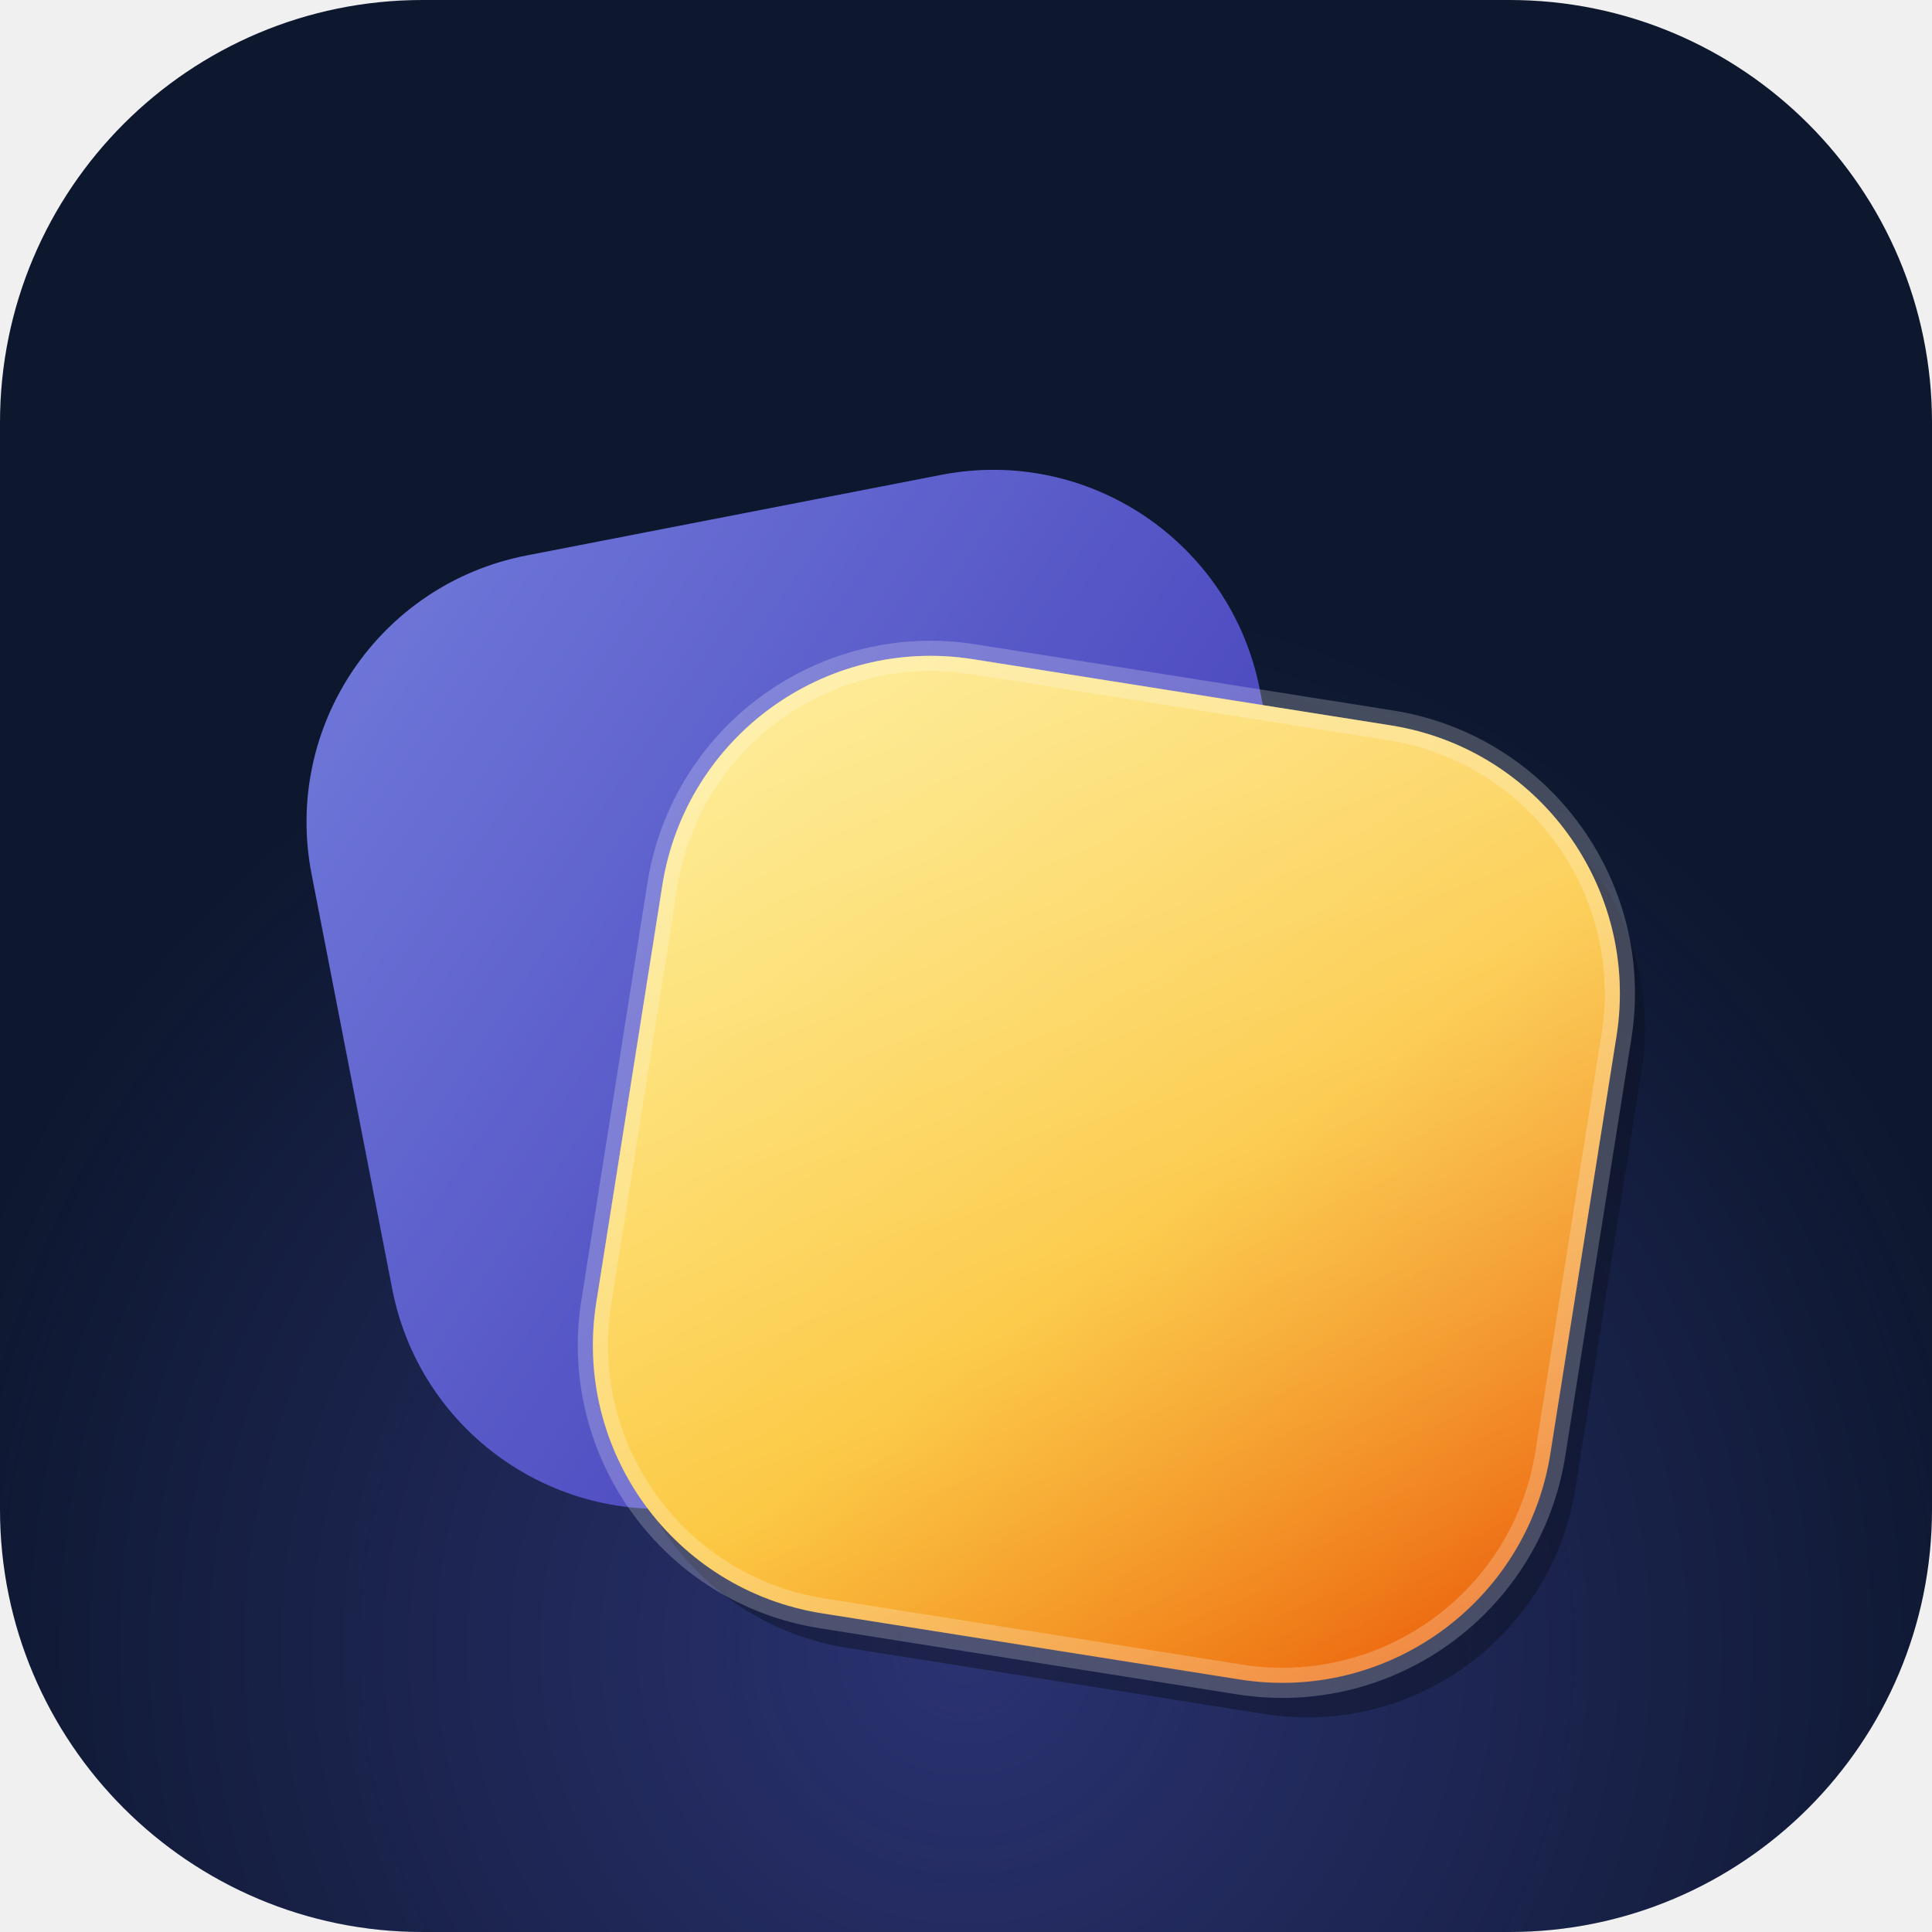
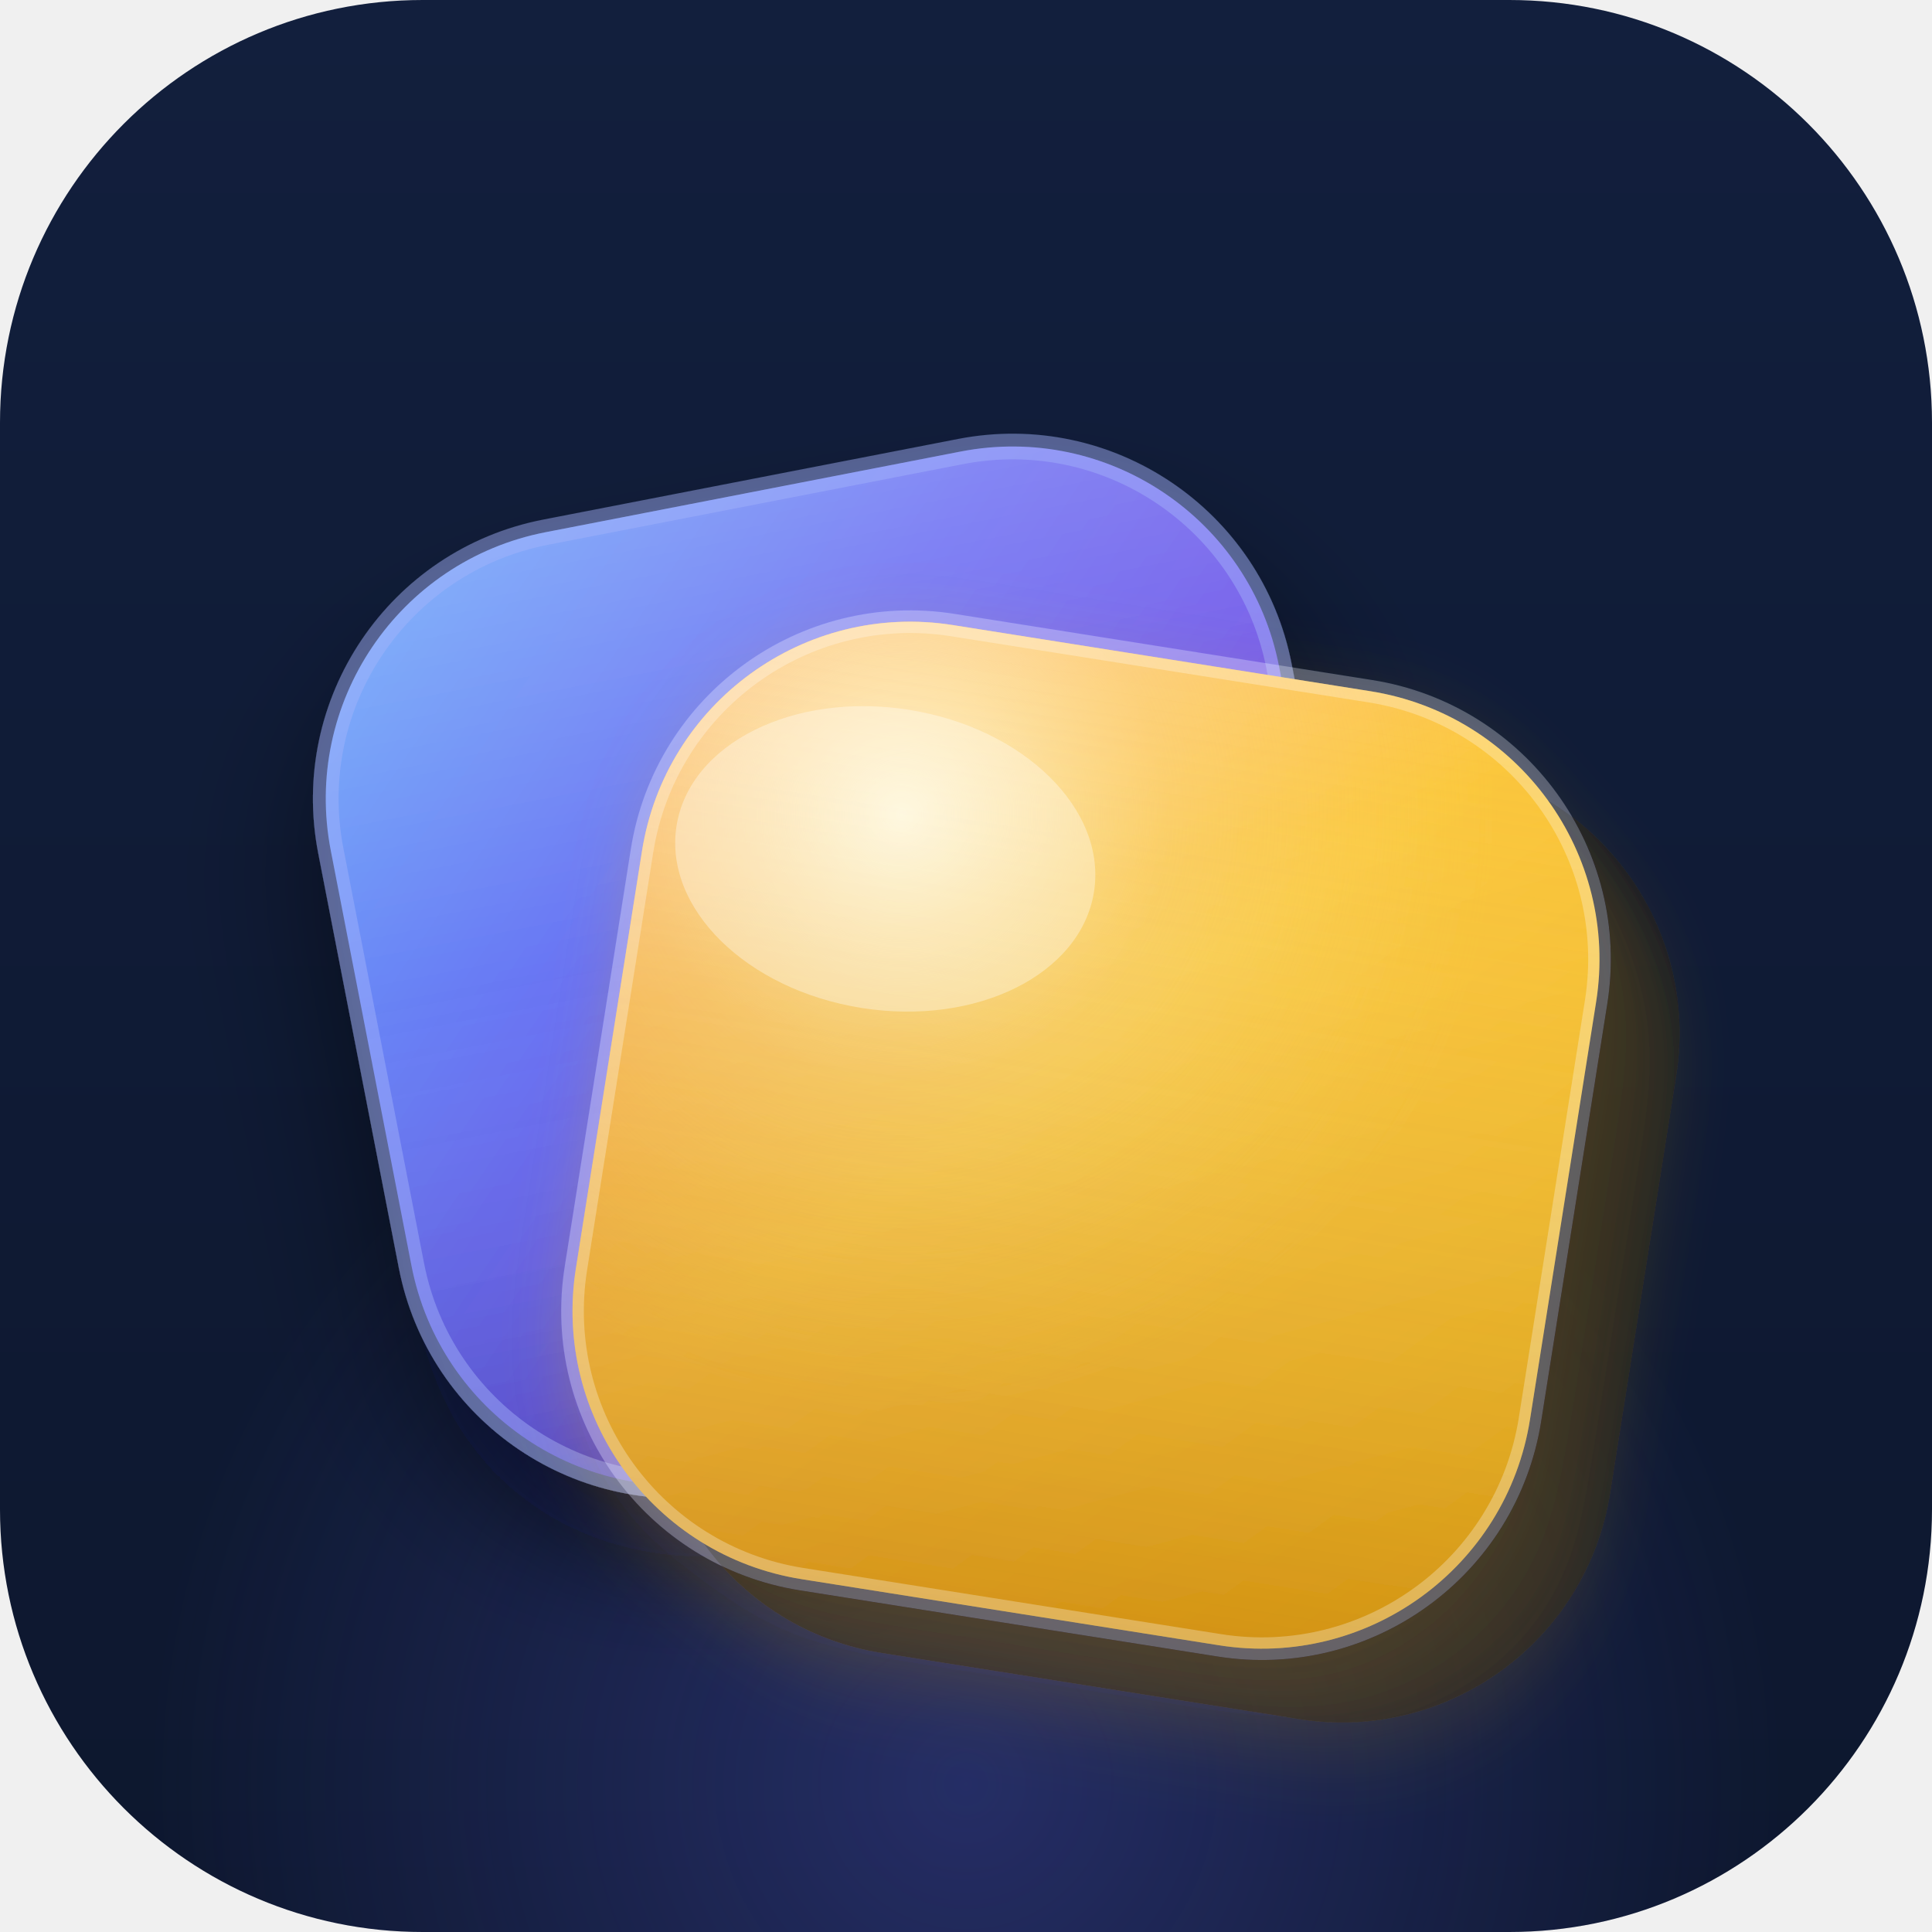
<svg xmlns="http://www.w3.org/2000/svg" viewBox="0 0 64 64" role="img" aria-label="Quiz Quest">
  <defs>
-     <linearGradient id="indigo" x1="0" y1="0" x2="1" y2="1">
-       <stop offset="0%" stop-color="#818cf8" />
-       <stop offset="100%" stop-color="#4338ca" />
+     <linearGradient id="bg" x1="32" y1="0" x2="32" y2="64" gradientUnits="userSpaceOnUse">
+       <stop offset="0%" stop-color="#121f3d" />
+       <stop offset="100%" stop-color="#0d172e" />
    </linearGradient>
-     <linearGradient id="gold" x1="0" y1="0" x2="1" y2="1">
-       <stop offset="0%" stop-color="#fde047" />
-       <stop offset="55%" stop-color="#fbbf24" />
-       <stop offset="100%" stop-color="#ea580c" />
-     </linearGradient>
-     <radialGradient id="glow" cx="0.5" cy="0.85" r="0.55">
-       <stop offset="0%" stop-color="#6366f1" stop-opacity="0.35" />
+     <radialGradient id="floor" cx="0.5" cy="0.92" r="0.42">
+       <stop offset="0%" stop-color="#6366f1" stop-opacity="0.28" />
      <stop offset="100%" stop-color="#6366f1" stop-opacity="0" />
    </radialGradient>
-     <linearGradient id="shine" x1="0.2" y1="0" x2="0.8" y2="1">
-       <stop offset="0%" stop-color="#ffffff" stop-opacity="0.45" />
+     <linearGradient id="indigo-fill" x1="12" y1="16" x2="44" y2="48" gradientUnits="userSpaceOnUse">
+       <stop offset="0%" stop-color="#60a5fa" />
+       <stop offset="38%" stop-color="#6366f1" />
+       <stop offset="100%" stop-color="#6d28d9" />
+     </linearGradient>
+     <linearGradient id="indigo-shine" x1="12" y1="16" x2="12" y2="48" gradientUnits="userSpaceOnUse">
+       <stop offset="0%" stop-color="#ffffff" stop-opacity="0.22" />
+       <stop offset="45%" stop-color="#ffffff" stop-opacity="0.04" />
+       <stop offset="100%" stop-color="#000000" stop-opacity="0.18" />
+     </linearGradient>
+     <linearGradient id="gold-fill" x1="19" y1="22" x2="53" y2="56" gradientUnits="userSpaceOnUse">
+       <stop offset="0%" stop-color="#fb923c" />
+       <stop offset="42%" stop-color="#fbbf24" />
+       <stop offset="100%" stop-color="#eab308" />
+     </linearGradient>
+     <radialGradient id="gold-hot" cx="0.26" cy="0.2" r="0.62">
+       <stop offset="0%" stop-color="#fff7cc" stop-opacity="0.95" />
+       <stop offset="45%" stop-color="#fde68a" stop-opacity="0.35" />
+       <stop offset="100%" stop-color="#fde047" stop-opacity="0" />
+     </radialGradient>
+     <linearGradient id="gold-shine" x1="19" y1="22" x2="34" y2="56" gradientUnits="userSpaceOnUse">
+       <stop offset="0%" stop-color="#ffffff" stop-opacity="0.42" />
+       <stop offset="35%" stop-color="#ffffff" stop-opacity="0.1" />
      <stop offset="100%" stop-color="#ffffff" stop-opacity="0" />
    </linearGradient>
+     <linearGradient id="gold-edge" x1="19" y1="22" x2="19" y2="56" gradientUnits="userSpaceOnUse">
+       <stop offset="0%" stop-color="#ffffff" stop-opacity="0" />
+       <stop offset="100%" stop-color="#92400e" stop-opacity="0.35" />
+     </linearGradient>
+     <filter id="shadow-back" x="-30%" y="-30%" width="160%" height="160%">
+       <feDropShadow dx="0" dy="2.5" stdDeviation="2.2" flood-color="#020617" flood-opacity="0.55" />
+     </filter>
+     <filter id="shadow-front" x="-40%" y="-40%" width="180%" height="180%">
+       <feDropShadow dx="0" dy="4" stdDeviation="3.5" flood-color="#020617" flood-opacity="0.6" />
+       <feDropShadow dx="0" dy="1" stdDeviation="1.2" flood-color="#fbbf24" flood-opacity="0.22" />
+     </filter>
  </defs>
-   <rect width="64" height="64" rx="14" fill="#0d172e" />
-   <rect width="64" height="64" rx="14" fill="url(#glow)" />
-   <g transform="rotate(-11 26 31)">
-     <rect x="11" y="17" width="32" height="32" rx="9" fill="url(#indigo)" />
-     <rect x="11" y="17" width="32" height="32" rx="9" fill="#000" opacity="0.12" />
+   <rect width="64" height="64" rx="14" fill="url(#bg)" />
+   <rect width="64" height="64" rx="14" fill="url(#floor)" />
+   <g filter="url(#shadow-back)" transform="rotate(-11 28 32)">
+     <rect x="12" y="16" width="32" height="32" rx="9" fill="url(#indigo-fill)" />
+     <rect x="12" y="16" width="32" height="32" rx="9" fill="url(#indigo-shine)" />
+     <rect x="12" y="16" width="32" height="32" rx="9" fill="none" stroke="#a5b4fc" stroke-opacity="0.45" stroke-width="0.85" />
  </g>
-   <g transform="rotate(9 38 43)">
-     <rect x="21" y="24" width="32" height="32" rx="9" fill="#0a1020" opacity="0.45" />
-     <rect x="20" y="23" width="32" height="32" rx="9" fill="url(#gold)" />
-     <rect x="20" y="23" width="32" height="32" rx="9" fill="url(#shine)" />
-     <rect x="20" y="23" width="32" height="32" rx="9" fill="none" stroke="#fff" stroke-opacity="0.22" stroke-width="1" />
+   <g filter="url(#shadow-front)" transform="rotate(9 38 44)">
+     <rect x="22" y="24" width="32" height="32" rx="9" fill="#050a14" opacity="0.55" />
+     <rect x="19" y="22" width="32" height="32" rx="9" fill="url(#gold-fill)" />
+     <rect x="19" y="22" width="32" height="32" rx="9" fill="url(#gold-hot)" />
+     <rect x="19" y="22" width="32" height="32" rx="9" fill="url(#gold-shine)" />
+     <rect x="19" y="22" width="32" height="32" rx="9" fill="url(#gold-edge)" />
+     <rect x="19" y="22" width="32" height="32" rx="9" fill="none" stroke="#fff" stroke-opacity="0.28" stroke-width="0.75" />
+     <ellipse cx="27" cy="30" rx="7" ry="5" fill="#ffffff" opacity="0.34" />
  </g>
</svg>
